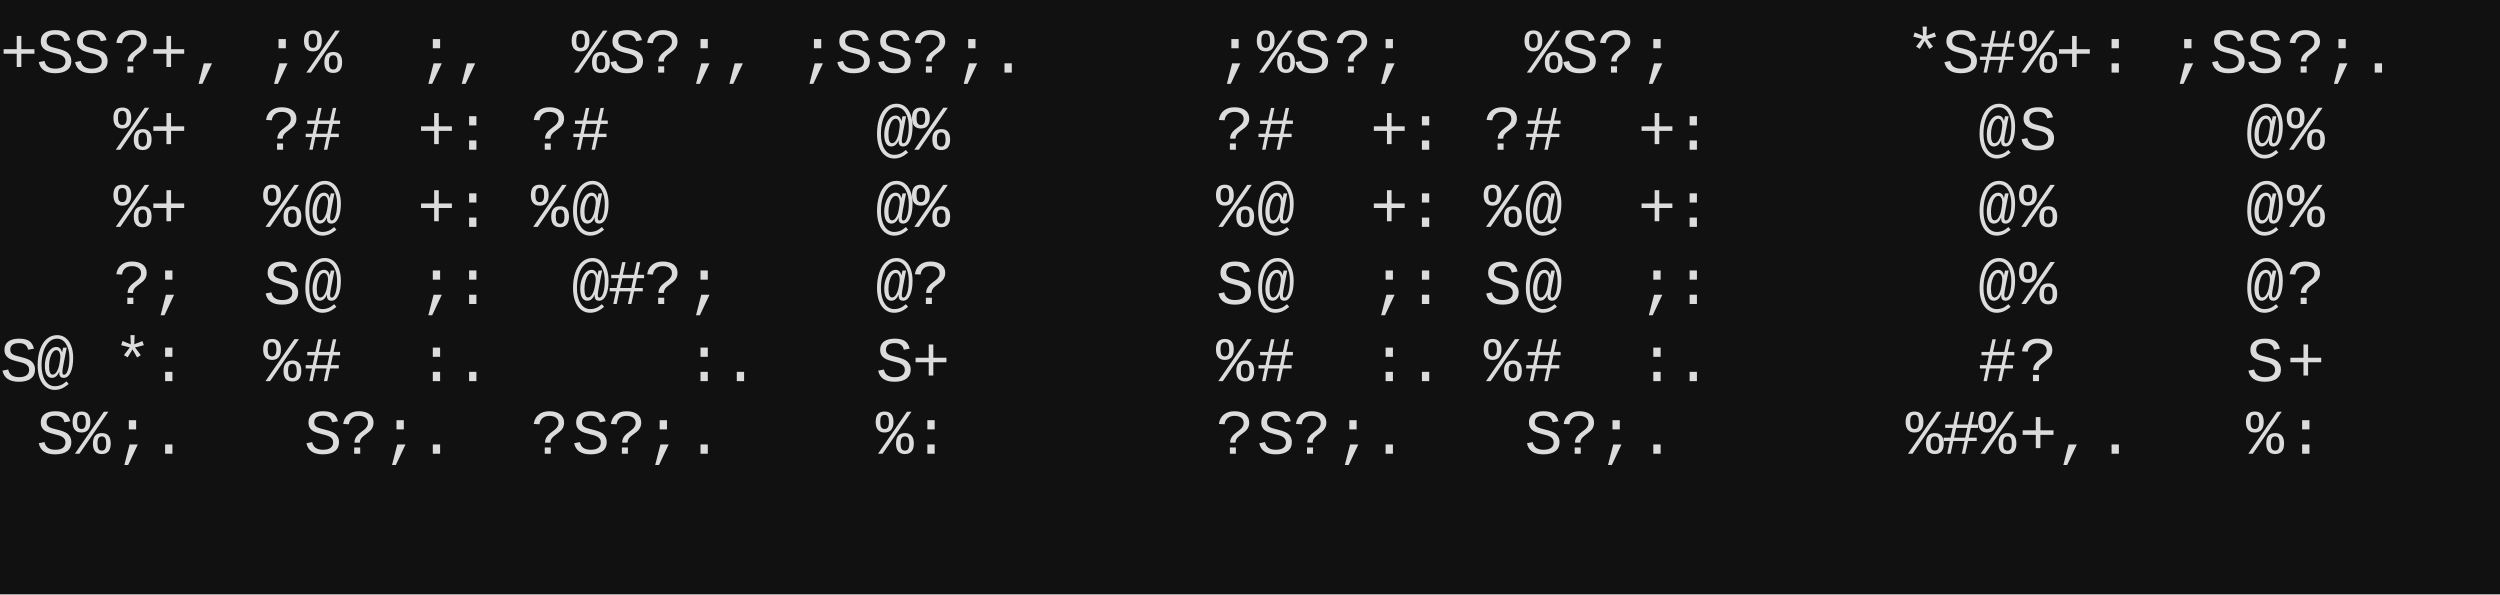
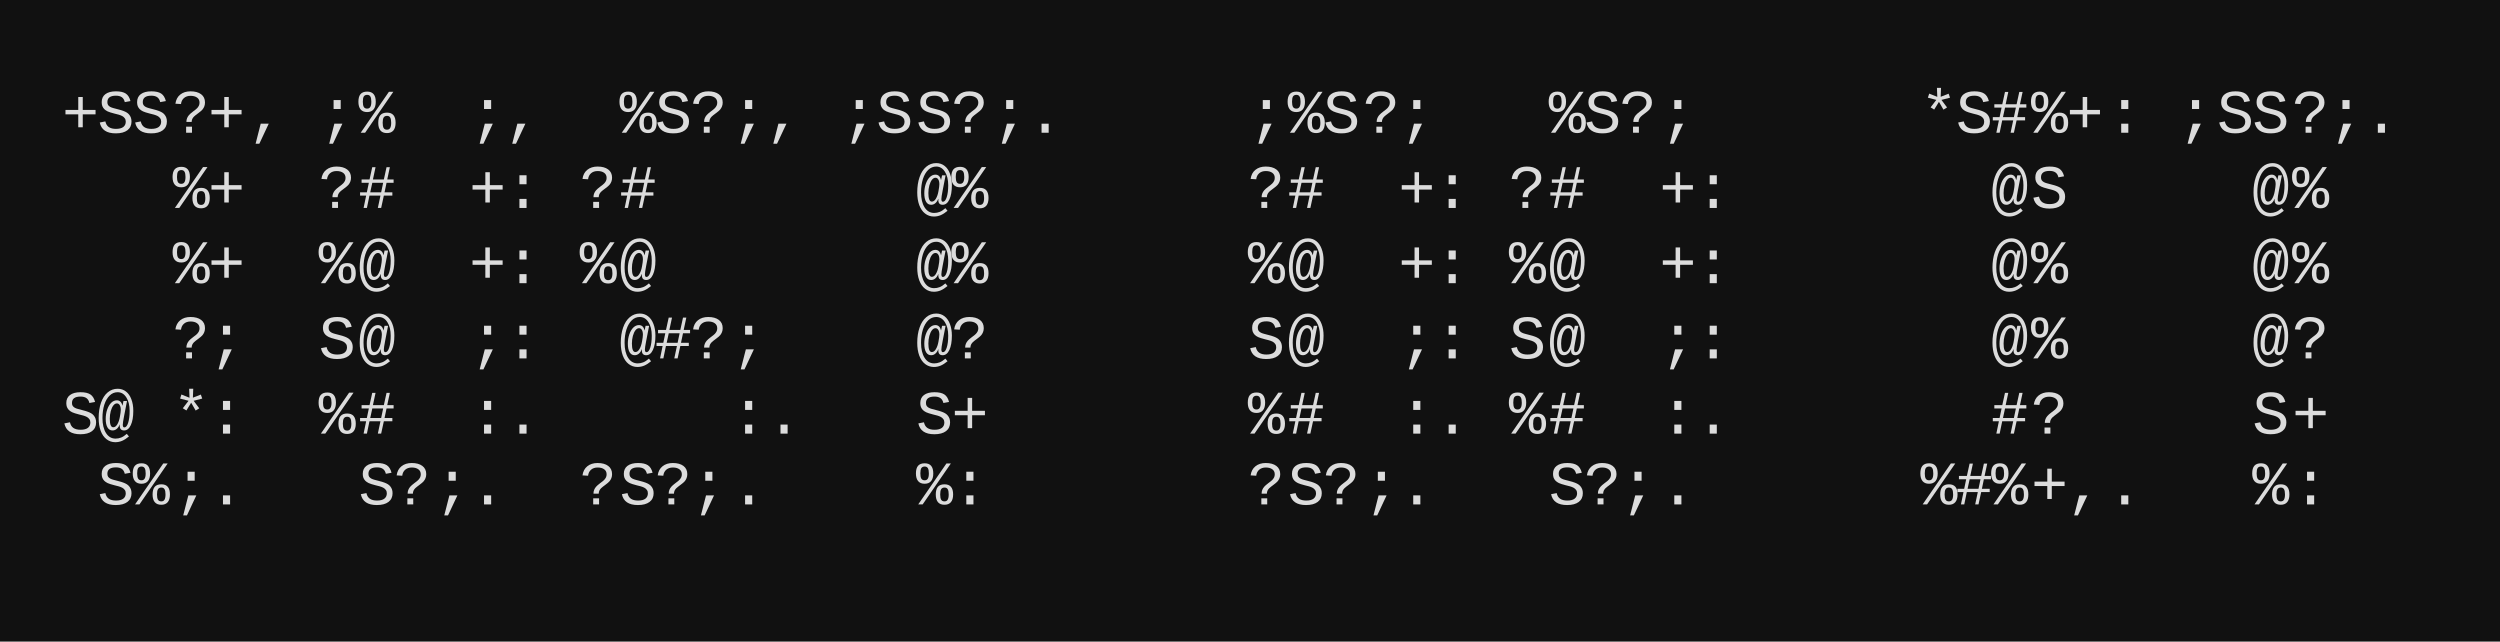
- <svg xmlns="http://www.w3.org/2000/svg" width="551" height="131">
-   <rect width="551" height="131" fill="#111111" />
-   <text x="0" y="16" fill="#dcdcdc" font-size="14" font-family="Courier New, Courier, monospace">+</text>
-   <text x="8" y="16" fill="#dcdcdc" font-size="14" font-family="Courier New, Courier, monospace">S</text>
-   <text x="16" y="16" fill="#dcdcdc" font-size="14" font-family="Courier New, Courier, monospace">S</text>
-   <text x="25" y="16" fill="#dcdcdc" font-size="14" font-family="Courier New, Courier, monospace">?</text>
-   <text x="33" y="16" fill="#dcdcdc" font-size="14" font-family="Courier New, Courier, monospace">+</text>
-   <text x="42" y="16" fill="#dcdcdc" font-size="14" font-family="Courier New, Courier, monospace">,</text>
-   <text x="58" y="16" fill="#dcdcdc" font-size="14" font-family="Courier New, Courier, monospace">;</text>
-   <text x="67" y="16" fill="#dcdcdc" font-size="14" font-family="Courier New, Courier, monospace">%</text>
-   <text x="92" y="16" fill="#dcdcdc" font-size="14" font-family="Courier New, Courier, monospace">;</text>
-   <text x="100" y="16" fill="#dcdcdc" font-size="14" font-family="Courier New, Courier, monospace">,</text>
-   <text x="126" y="16" fill="#dcdcdc" font-size="14" font-family="Courier New, Courier, monospace">%</text>
-   <text x="134" y="16" fill="#dcdcdc" font-size="14" font-family="Courier New, Courier, monospace">S</text>
-   <text x="142" y="16" fill="#dcdcdc" font-size="14" font-family="Courier New, Courier, monospace">?</text>
-   <text x="151" y="16" fill="#dcdcdc" font-size="14" font-family="Courier New, Courier, monospace">;</text>
-   <text x="159" y="16" fill="#dcdcdc" font-size="14" font-family="Courier New, Courier, monospace">,</text>
-   <text x="176" y="16" fill="#dcdcdc" font-size="14" font-family="Courier New, Courier, monospace">;</text>
-   <text x="184" y="16" fill="#dcdcdc" font-size="14" font-family="Courier New, Courier, monospace">S</text>
-   <text x="193" y="16" fill="#dcdcdc" font-size="14" font-family="Courier New, Courier, monospace">S</text>
-   <text x="201" y="16" fill="#dcdcdc" font-size="14" font-family="Courier New, Courier, monospace">?</text>
-   <text x="210" y="16" fill="#dcdcdc" font-size="14" font-family="Courier New, Courier, monospace">;</text>
-   <text x="218" y="16" fill="#dcdcdc" font-size="14" font-family="Courier New, Courier, monospace">.</text>
-   <text x="268" y="16" fill="#dcdcdc" font-size="14" font-family="Courier New, Courier, monospace">;</text>
-   <text x="277" y="16" fill="#dcdcdc" font-size="14" font-family="Courier New, Courier, monospace">%</text>
-   <text x="285" y="16" fill="#dcdcdc" font-size="14" font-family="Courier New, Courier, monospace">S</text>
-   <text x="294" y="16" fill="#dcdcdc" font-size="14" font-family="Courier New, Courier, monospace">?</text>
-   <text x="302" y="16" fill="#dcdcdc" font-size="14" font-family="Courier New, Courier, monospace">;</text>
-   <text x="336" y="16" fill="#dcdcdc" font-size="14" font-family="Courier New, Courier, monospace">%</text>
-   <text x="344" y="16" fill="#dcdcdc" font-size="14" font-family="Courier New, Courier, monospace">S</text>
-   <text x="352" y="16" fill="#dcdcdc" font-size="14" font-family="Courier New, Courier, monospace">?</text>
-   <text x="361" y="16" fill="#dcdcdc" font-size="14" font-family="Courier New, Courier, monospace">;</text>
-   <text x="420" y="16" fill="#dcdcdc" font-size="14" font-family="Courier New, Courier, monospace">*</text>
-   <text x="428" y="16" fill="#dcdcdc" font-size="14" font-family="Courier New, Courier, monospace">S</text>
-   <text x="436" y="16" fill="#dcdcdc" font-size="14" font-family="Courier New, Courier, monospace">#</text>
-   <text x="445" y="16" fill="#dcdcdc" font-size="14" font-family="Courier New, Courier, monospace">%</text>
-   <text x="453" y="16" fill="#dcdcdc" font-size="14" font-family="Courier New, Courier, monospace">+</text>
-   <text x="462" y="16" fill="#dcdcdc" font-size="14" font-family="Courier New, Courier, monospace">:</text>
-   <text x="478" y="16" fill="#dcdcdc" font-size="14" font-family="Courier New, Courier, monospace">;</text>
-   <text x="487" y="16" fill="#dcdcdc" font-size="14" font-family="Courier New, Courier, monospace">S</text>
-   <text x="495" y="16" fill="#dcdcdc" font-size="14" font-family="Courier New, Courier, monospace">S</text>
-   <text x="504" y="16" fill="#dcdcdc" font-size="14" font-family="Courier New, Courier, monospace">?</text>
-   <text x="512" y="16" fill="#dcdcdc" font-size="14" font-family="Courier New, Courier, monospace">;</text>
-   <text x="520" y="16" fill="#dcdcdc" font-size="14" font-family="Courier New, Courier, monospace">.</text>
-   <text x="25" y="33" fill="#dcdcdc" font-size="14" font-family="Courier New, Courier, monospace">%</text>
-   <text x="33" y="33" fill="#dcdcdc" font-size="14" font-family="Courier New, Courier, monospace">+</text>
-   <text x="58" y="33" fill="#dcdcdc" font-size="14" font-family="Courier New, Courier, monospace">?</text>
-   <text x="67" y="33" fill="#dcdcdc" font-size="14" font-family="Courier New, Courier, monospace">#</text>
-   <text x="92" y="33" fill="#dcdcdc" font-size="14" font-family="Courier New, Courier, monospace">+</text>
-   <text x="100" y="33" fill="#dcdcdc" font-size="14" font-family="Courier New, Courier, monospace">:</text>
-   <text x="117" y="33" fill="#dcdcdc" font-size="14" font-family="Courier New, Courier, monospace">?</text>
-   <text x="126" y="33" fill="#dcdcdc" font-size="14" font-family="Courier New, Courier, monospace">#</text>
-   <text x="193" y="33" fill="#dcdcdc" font-size="14" font-family="Courier New, Courier, monospace">@</text>
-   <text x="201" y="33" fill="#dcdcdc" font-size="14" font-family="Courier New, Courier, monospace">%</text>
-   <text x="268" y="33" fill="#dcdcdc" font-size="14" font-family="Courier New, Courier, monospace">?</text>
-   <text x="277" y="33" fill="#dcdcdc" font-size="14" font-family="Courier New, Courier, monospace">#</text>
-   <text x="302" y="33" fill="#dcdcdc" font-size="14" font-family="Courier New, Courier, monospace">+</text>
-   <text x="310" y="33" fill="#dcdcdc" font-size="14" font-family="Courier New, Courier, monospace">:</text>
-   <text x="327" y="33" fill="#dcdcdc" font-size="14" font-family="Courier New, Courier, monospace">?</text>
-   <text x="336" y="33" fill="#dcdcdc" font-size="14" font-family="Courier New, Courier, monospace">#</text>
-   <text x="361" y="33" fill="#dcdcdc" font-size="14" font-family="Courier New, Courier, monospace">+</text>
-   <text x="369" y="33" fill="#dcdcdc" font-size="14" font-family="Courier New, Courier, monospace">:</text>
-   <text x="436" y="33" fill="#dcdcdc" font-size="14" font-family="Courier New, Courier, monospace">@</text>
-   <text x="445" y="33" fill="#dcdcdc" font-size="14" font-family="Courier New, Courier, monospace">S</text>
-   <text x="495" y="33" fill="#dcdcdc" font-size="14" font-family="Courier New, Courier, monospace">@</text>
-   <text x="504" y="33" fill="#dcdcdc" font-size="14" font-family="Courier New, Courier, monospace">%</text>
-   <text x="25" y="50" fill="#dcdcdc" font-size="14" font-family="Courier New, Courier, monospace">%</text>
-   <text x="33" y="50" fill="#dcdcdc" font-size="14" font-family="Courier New, Courier, monospace">+</text>
-   <text x="58" y="50" fill="#dcdcdc" font-size="14" font-family="Courier New, Courier, monospace">%</text>
-   <text x="67" y="50" fill="#dcdcdc" font-size="14" font-family="Courier New, Courier, monospace">@</text>
-   <text x="92" y="50" fill="#dcdcdc" font-size="14" font-family="Courier New, Courier, monospace">+</text>
-   <text x="100" y="50" fill="#dcdcdc" font-size="14" font-family="Courier New, Courier, monospace">:</text>
-   <text x="117" y="50" fill="#dcdcdc" font-size="14" font-family="Courier New, Courier, monospace">%</text>
-   <text x="126" y="50" fill="#dcdcdc" font-size="14" font-family="Courier New, Courier, monospace">@</text>
-   <text x="193" y="50" fill="#dcdcdc" font-size="14" font-family="Courier New, Courier, monospace">@</text>
-   <text x="201" y="50" fill="#dcdcdc" font-size="14" font-family="Courier New, Courier, monospace">%</text>
-   <text x="268" y="50" fill="#dcdcdc" font-size="14" font-family="Courier New, Courier, monospace">%</text>
-   <text x="277" y="50" fill="#dcdcdc" font-size="14" font-family="Courier New, Courier, monospace">@</text>
-   <text x="302" y="50" fill="#dcdcdc" font-size="14" font-family="Courier New, Courier, monospace">+</text>
-   <text x="310" y="50" fill="#dcdcdc" font-size="14" font-family="Courier New, Courier, monospace">:</text>
-   <text x="327" y="50" fill="#dcdcdc" font-size="14" font-family="Courier New, Courier, monospace">%</text>
-   <text x="336" y="50" fill="#dcdcdc" font-size="14" font-family="Courier New, Courier, monospace">@</text>
-   <text x="361" y="50" fill="#dcdcdc" font-size="14" font-family="Courier New, Courier, monospace">+</text>
-   <text x="369" y="50" fill="#dcdcdc" font-size="14" font-family="Courier New, Courier, monospace">:</text>
-   <text x="436" y="50" fill="#dcdcdc" font-size="14" font-family="Courier New, Courier, monospace">@</text>
-   <text x="445" y="50" fill="#dcdcdc" font-size="14" font-family="Courier New, Courier, monospace">%</text>
-   <text x="495" y="50" fill="#dcdcdc" font-size="14" font-family="Courier New, Courier, monospace">@</text>
-   <text x="504" y="50" fill="#dcdcdc" font-size="14" font-family="Courier New, Courier, monospace">%</text>
-   <text x="25" y="67" fill="#dcdcdc" font-size="14" font-family="Courier New, Courier, monospace">?</text>
-   <text x="33" y="67" fill="#dcdcdc" font-size="14" font-family="Courier New, Courier, monospace">;</text>
-   <text x="58" y="67" fill="#dcdcdc" font-size="14" font-family="Courier New, Courier, monospace">S</text>
-   <text x="67" y="67" fill="#dcdcdc" font-size="14" font-family="Courier New, Courier, monospace">@</text>
-   <text x="92" y="67" fill="#dcdcdc" font-size="14" font-family="Courier New, Courier, monospace">;</text>
-   <text x="100" y="67" fill="#dcdcdc" font-size="14" font-family="Courier New, Courier, monospace">:</text>
-   <text x="126" y="67" fill="#dcdcdc" font-size="14" font-family="Courier New, Courier, monospace">@</text>
-   <text x="134" y="67" fill="#dcdcdc" font-size="14" font-family="Courier New, Courier, monospace">#</text>
-   <text x="142" y="67" fill="#dcdcdc" font-size="14" font-family="Courier New, Courier, monospace">?</text>
-   <text x="151" y="67" fill="#dcdcdc" font-size="14" font-family="Courier New, Courier, monospace">;</text>
-   <text x="193" y="67" fill="#dcdcdc" font-size="14" font-family="Courier New, Courier, monospace">@</text>
-   <text x="201" y="67" fill="#dcdcdc" font-size="14" font-family="Courier New, Courier, monospace">?</text>
-   <text x="268" y="67" fill="#dcdcdc" font-size="14" font-family="Courier New, Courier, monospace">S</text>
-   <text x="277" y="67" fill="#dcdcdc" font-size="14" font-family="Courier New, Courier, monospace">@</text>
-   <text x="302" y="67" fill="#dcdcdc" font-size="14" font-family="Courier New, Courier, monospace">;</text>
-   <text x="310" y="67" fill="#dcdcdc" font-size="14" font-family="Courier New, Courier, monospace">:</text>
-   <text x="327" y="67" fill="#dcdcdc" font-size="14" font-family="Courier New, Courier, monospace">S</text>
-   <text x="336" y="67" fill="#dcdcdc" font-size="14" font-family="Courier New, Courier, monospace">@</text>
-   <text x="361" y="67" fill="#dcdcdc" font-size="14" font-family="Courier New, Courier, monospace">;</text>
-   <text x="369" y="67" fill="#dcdcdc" font-size="14" font-family="Courier New, Courier, monospace">:</text>
-   <text x="436" y="67" fill="#dcdcdc" font-size="14" font-family="Courier New, Courier, monospace">@</text>
-   <text x="445" y="67" fill="#dcdcdc" font-size="14" font-family="Courier New, Courier, monospace">%</text>
-   <text x="495" y="67" fill="#dcdcdc" font-size="14" font-family="Courier New, Courier, monospace">@</text>
-   <text x="504" y="67" fill="#dcdcdc" font-size="14" font-family="Courier New, Courier, monospace">?</text>
-   <text x="0" y="84" fill="#dcdcdc" font-size="14" font-family="Courier New, Courier, monospace">S</text>
-   <text x="8" y="84" fill="#dcdcdc" font-size="14" font-family="Courier New, Courier, monospace">@</text>
-   <text x="25" y="84" fill="#dcdcdc" font-size="14" font-family="Courier New, Courier, monospace">*</text>
-   <text x="33" y="84" fill="#dcdcdc" font-size="14" font-family="Courier New, Courier, monospace">:</text>
-   <text x="58" y="84" fill="#dcdcdc" font-size="14" font-family="Courier New, Courier, monospace">%</text>
-   <text x="67" y="84" fill="#dcdcdc" font-size="14" font-family="Courier New, Courier, monospace">#</text>
-   <text x="92" y="84" fill="#dcdcdc" font-size="14" font-family="Courier New, Courier, monospace">:</text>
-   <text x="100" y="84" fill="#dcdcdc" font-size="14" font-family="Courier New, Courier, monospace">.</text>
-   <text x="151" y="84" fill="#dcdcdc" font-size="14" font-family="Courier New, Courier, monospace">:</text>
-   <text x="159" y="84" fill="#dcdcdc" font-size="14" font-family="Courier New, Courier, monospace">.</text>
-   <text x="193" y="84" fill="#dcdcdc" font-size="14" font-family="Courier New, Courier, monospace">S</text>
-   <text x="201" y="84" fill="#dcdcdc" font-size="14" font-family="Courier New, Courier, monospace">+</text>
-   <text x="268" y="84" fill="#dcdcdc" font-size="14" font-family="Courier New, Courier, monospace">%</text>
-   <text x="277" y="84" fill="#dcdcdc" font-size="14" font-family="Courier New, Courier, monospace">#</text>
-   <text x="302" y="84" fill="#dcdcdc" font-size="14" font-family="Courier New, Courier, monospace">:</text>
-   <text x="310" y="84" fill="#dcdcdc" font-size="14" font-family="Courier New, Courier, monospace">.</text>
-   <text x="327" y="84" fill="#dcdcdc" font-size="14" font-family="Courier New, Courier, monospace">%</text>
-   <text x="336" y="84" fill="#dcdcdc" font-size="14" font-family="Courier New, Courier, monospace">#</text>
-   <text x="361" y="84" fill="#dcdcdc" font-size="14" font-family="Courier New, Courier, monospace">:</text>
-   <text x="369" y="84" fill="#dcdcdc" font-size="14" font-family="Courier New, Courier, monospace">.</text>
-   <text x="436" y="84" fill="#dcdcdc" font-size="14" font-family="Courier New, Courier, monospace">#</text>
-   <text x="445" y="84" fill="#dcdcdc" font-size="14" font-family="Courier New, Courier, monospace">?</text>
-   <text x="495" y="84" fill="#dcdcdc" font-size="14" font-family="Courier New, Courier, monospace">S</text>
-   <text x="504" y="84" fill="#dcdcdc" font-size="14" font-family="Courier New, Courier, monospace">+</text>
-   <text x="8" y="100" fill="#dcdcdc" font-size="14" font-family="Courier New, Courier, monospace">S</text>
-   <text x="16" y="100" fill="#dcdcdc" font-size="14" font-family="Courier New, Courier, monospace">%</text>
-   <text x="25" y="100" fill="#dcdcdc" font-size="14" font-family="Courier New, Courier, monospace">;</text>
-   <text x="33" y="100" fill="#dcdcdc" font-size="14" font-family="Courier New, Courier, monospace">.</text>
-   <text x="67" y="100" fill="#dcdcdc" font-size="14" font-family="Courier New, Courier, monospace">S</text>
-   <text x="75" y="100" fill="#dcdcdc" font-size="14" font-family="Courier New, Courier, monospace">?</text>
-   <text x="84" y="100" fill="#dcdcdc" font-size="14" font-family="Courier New, Courier, monospace">;</text>
-   <text x="92" y="100" fill="#dcdcdc" font-size="14" font-family="Courier New, Courier, monospace">.</text>
-   <text x="117" y="100" fill="#dcdcdc" font-size="14" font-family="Courier New, Courier, monospace">?</text>
-   <text x="126" y="100" fill="#dcdcdc" font-size="14" font-family="Courier New, Courier, monospace">S</text>
-   <text x="134" y="100" fill="#dcdcdc" font-size="14" font-family="Courier New, Courier, monospace">?</text>
-   <text x="142" y="100" fill="#dcdcdc" font-size="14" font-family="Courier New, Courier, monospace">;</text>
-   <text x="151" y="100" fill="#dcdcdc" font-size="14" font-family="Courier New, Courier, monospace">.</text>
-   <text x="193" y="100" fill="#dcdcdc" font-size="14" font-family="Courier New, Courier, monospace">%</text>
-   <text x="201" y="100" fill="#dcdcdc" font-size="14" font-family="Courier New, Courier, monospace">:</text>
-   <text x="268" y="100" fill="#dcdcdc" font-size="14" font-family="Courier New, Courier, monospace">?</text>
-   <text x="277" y="100" fill="#dcdcdc" font-size="14" font-family="Courier New, Courier, monospace">S</text>
-   <text x="285" y="100" fill="#dcdcdc" font-size="14" font-family="Courier New, Courier, monospace">?</text>
-   <text x="294" y="100" fill="#dcdcdc" font-size="14" font-family="Courier New, Courier, monospace">;</text>
-   <text x="302" y="100" fill="#dcdcdc" font-size="14" font-family="Courier New, Courier, monospace">.</text>
-   <text x="336" y="100" fill="#dcdcdc" font-size="14" font-family="Courier New, Courier, monospace">S</text>
-   <text x="344" y="100" fill="#dcdcdc" font-size="14" font-family="Courier New, Courier, monospace">?</text>
-   <text x="352" y="100" fill="#dcdcdc" font-size="14" font-family="Courier New, Courier, monospace">;</text>
-   <text x="361" y="100" fill="#dcdcdc" font-size="14" font-family="Courier New, Courier, monospace">.</text>
-   <text x="420" y="100" fill="#dcdcdc" font-size="14" font-family="Courier New, Courier, monospace">%</text>
-   <text x="428" y="100" fill="#dcdcdc" font-size="14" font-family="Courier New, Courier, monospace">#</text>
-   <text x="436" y="100" fill="#dcdcdc" font-size="14" font-family="Courier New, Courier, monospace">%</text>
-   <text x="445" y="100" fill="#dcdcdc" font-size="14" font-family="Courier New, Courier, monospace">+</text>
-   <text x="453" y="100" fill="#dcdcdc" font-size="14" font-family="Courier New, Courier, monospace">,</text>
-   <text x="462" y="100" fill="#dcdcdc" font-size="14" font-family="Courier New, Courier, monospace">.</text>
-   <text x="495" y="100" fill="#dcdcdc" font-size="14" font-family="Courier New, Courier, monospace">%</text>
-   <text x="504" y="100" fill="#dcdcdc" font-size="14" font-family="Courier New, Courier, monospace">:</text>
+ <svg xmlns="http://www.w3.org/2000/svg" width="565" height="145">
+   <rect width="565" height="145" fill="#111111" />
+   <text x="14" y="30" fill="#dcdcdc" font-size="14" font-family="Courier New, Courier, monospace">+</text>
+   <text x="22" y="30" fill="#dcdcdc" font-size="14" font-family="Courier New, Courier, monospace">S</text>
+   <text x="30" y="30" fill="#dcdcdc" font-size="14" font-family="Courier New, Courier, monospace">S</text>
+   <text x="39" y="30" fill="#dcdcdc" font-size="14" font-family="Courier New, Courier, monospace">?</text>
+   <text x="47" y="30" fill="#dcdcdc" font-size="14" font-family="Courier New, Courier, monospace">+</text>
+   <text x="56" y="30" fill="#dcdcdc" font-size="14" font-family="Courier New, Courier, monospace">,</text>
+   <text x="72" y="30" fill="#dcdcdc" font-size="14" font-family="Courier New, Courier, monospace">;</text>
+   <text x="81" y="30" fill="#dcdcdc" font-size="14" font-family="Courier New, Courier, monospace">%</text>
+   <text x="106" y="30" fill="#dcdcdc" font-size="14" font-family="Courier New, Courier, monospace">;</text>
+   <text x="114" y="30" fill="#dcdcdc" font-size="14" font-family="Courier New, Courier, monospace">,</text>
+   <text x="140" y="30" fill="#dcdcdc" font-size="14" font-family="Courier New, Courier, monospace">%</text>
+   <text x="148" y="30" fill="#dcdcdc" font-size="14" font-family="Courier New, Courier, monospace">S</text>
+   <text x="156" y="30" fill="#dcdcdc" font-size="14" font-family="Courier New, Courier, monospace">?</text>
+   <text x="165" y="30" fill="#dcdcdc" font-size="14" font-family="Courier New, Courier, monospace">;</text>
+   <text x="173" y="30" fill="#dcdcdc" font-size="14" font-family="Courier New, Courier, monospace">,</text>
+   <text x="190" y="30" fill="#dcdcdc" font-size="14" font-family="Courier New, Courier, monospace">;</text>
+   <text x="198" y="30" fill="#dcdcdc" font-size="14" font-family="Courier New, Courier, monospace">S</text>
+   <text x="207" y="30" fill="#dcdcdc" font-size="14" font-family="Courier New, Courier, monospace">S</text>
+   <text x="215" y="30" fill="#dcdcdc" font-size="14" font-family="Courier New, Courier, monospace">?</text>
+   <text x="224" y="30" fill="#dcdcdc" font-size="14" font-family="Courier New, Courier, monospace">;</text>
+   <text x="232" y="30" fill="#dcdcdc" font-size="14" font-family="Courier New, Courier, monospace">.</text>
+   <text x="282" y="30" fill="#dcdcdc" font-size="14" font-family="Courier New, Courier, monospace">;</text>
+   <text x="291" y="30" fill="#dcdcdc" font-size="14" font-family="Courier New, Courier, monospace">%</text>
+   <text x="299" y="30" fill="#dcdcdc" font-size="14" font-family="Courier New, Courier, monospace">S</text>
+   <text x="308" y="30" fill="#dcdcdc" font-size="14" font-family="Courier New, Courier, monospace">?</text>
+   <text x="316" y="30" fill="#dcdcdc" font-size="14" font-family="Courier New, Courier, monospace">;</text>
+   <text x="350" y="30" fill="#dcdcdc" font-size="14" font-family="Courier New, Courier, monospace">%</text>
+   <text x="358" y="30" fill="#dcdcdc" font-size="14" font-family="Courier New, Courier, monospace">S</text>
+   <text x="366" y="30" fill="#dcdcdc" font-size="14" font-family="Courier New, Courier, monospace">?</text>
+   <text x="375" y="30" fill="#dcdcdc" font-size="14" font-family="Courier New, Courier, monospace">;</text>
+   <text x="434" y="30" fill="#dcdcdc" font-size="14" font-family="Courier New, Courier, monospace">*</text>
+   <text x="442" y="30" fill="#dcdcdc" font-size="14" font-family="Courier New, Courier, monospace">S</text>
+   <text x="450" y="30" fill="#dcdcdc" font-size="14" font-family="Courier New, Courier, monospace">#</text>
+   <text x="459" y="30" fill="#dcdcdc" font-size="14" font-family="Courier New, Courier, monospace">%</text>
+   <text x="467" y="30" fill="#dcdcdc" font-size="14" font-family="Courier New, Courier, monospace">+</text>
+   <text x="476" y="30" fill="#dcdcdc" font-size="14" font-family="Courier New, Courier, monospace">:</text>
+   <text x="492" y="30" fill="#dcdcdc" font-size="14" font-family="Courier New, Courier, monospace">;</text>
+   <text x="501" y="30" fill="#dcdcdc" font-size="14" font-family="Courier New, Courier, monospace">S</text>
+   <text x="509" y="30" fill="#dcdcdc" font-size="14" font-family="Courier New, Courier, monospace">S</text>
+   <text x="518" y="30" fill="#dcdcdc" font-size="14" font-family="Courier New, Courier, monospace">?</text>
+   <text x="526" y="30" fill="#dcdcdc" font-size="14" font-family="Courier New, Courier, monospace">;</text>
+   <text x="534" y="30" fill="#dcdcdc" font-size="14" font-family="Courier New, Courier, monospace">.</text>
+   <text x="39" y="47" fill="#dcdcdc" font-size="14" font-family="Courier New, Courier, monospace">%</text>
+   <text x="47" y="47" fill="#dcdcdc" font-size="14" font-family="Courier New, Courier, monospace">+</text>
+   <text x="72" y="47" fill="#dcdcdc" font-size="14" font-family="Courier New, Courier, monospace">?</text>
+   <text x="81" y="47" fill="#dcdcdc" font-size="14" font-family="Courier New, Courier, monospace">#</text>
+   <text x="106" y="47" fill="#dcdcdc" font-size="14" font-family="Courier New, Courier, monospace">+</text>
+   <text x="114" y="47" fill="#dcdcdc" font-size="14" font-family="Courier New, Courier, monospace">:</text>
+   <text x="131" y="47" fill="#dcdcdc" font-size="14" font-family="Courier New, Courier, monospace">?</text>
+   <text x="140" y="47" fill="#dcdcdc" font-size="14" font-family="Courier New, Courier, monospace">#</text>
+   <text x="207" y="47" fill="#dcdcdc" font-size="14" font-family="Courier New, Courier, monospace">@</text>
+   <text x="215" y="47" fill="#dcdcdc" font-size="14" font-family="Courier New, Courier, monospace">%</text>
+   <text x="282" y="47" fill="#dcdcdc" font-size="14" font-family="Courier New, Courier, monospace">?</text>
+   <text x="291" y="47" fill="#dcdcdc" font-size="14" font-family="Courier New, Courier, monospace">#</text>
+   <text x="316" y="47" fill="#dcdcdc" font-size="14" font-family="Courier New, Courier, monospace">+</text>
+   <text x="324" y="47" fill="#dcdcdc" font-size="14" font-family="Courier New, Courier, monospace">:</text>
+   <text x="341" y="47" fill="#dcdcdc" font-size="14" font-family="Courier New, Courier, monospace">?</text>
+   <text x="350" y="47" fill="#dcdcdc" font-size="14" font-family="Courier New, Courier, monospace">#</text>
+   <text x="375" y="47" fill="#dcdcdc" font-size="14" font-family="Courier New, Courier, monospace">+</text>
+   <text x="383" y="47" fill="#dcdcdc" font-size="14" font-family="Courier New, Courier, monospace">:</text>
+   <text x="450" y="47" fill="#dcdcdc" font-size="14" font-family="Courier New, Courier, monospace">@</text>
+   <text x="459" y="47" fill="#dcdcdc" font-size="14" font-family="Courier New, Courier, monospace">S</text>
+   <text x="509" y="47" fill="#dcdcdc" font-size="14" font-family="Courier New, Courier, monospace">@</text>
+   <text x="518" y="47" fill="#dcdcdc" font-size="14" font-family="Courier New, Courier, monospace">%</text>
+   <text x="39" y="64" fill="#dcdcdc" font-size="14" font-family="Courier New, Courier, monospace">%</text>
+   <text x="47" y="64" fill="#dcdcdc" font-size="14" font-family="Courier New, Courier, monospace">+</text>
+   <text x="72" y="64" fill="#dcdcdc" font-size="14" font-family="Courier New, Courier, monospace">%</text>
+   <text x="81" y="64" fill="#dcdcdc" font-size="14" font-family="Courier New, Courier, monospace">@</text>
+   <text x="106" y="64" fill="#dcdcdc" font-size="14" font-family="Courier New, Courier, monospace">+</text>
+   <text x="114" y="64" fill="#dcdcdc" font-size="14" font-family="Courier New, Courier, monospace">:</text>
+   <text x="131" y="64" fill="#dcdcdc" font-size="14" font-family="Courier New, Courier, monospace">%</text>
+   <text x="140" y="64" fill="#dcdcdc" font-size="14" font-family="Courier New, Courier, monospace">@</text>
+   <text x="207" y="64" fill="#dcdcdc" font-size="14" font-family="Courier New, Courier, monospace">@</text>
+   <text x="215" y="64" fill="#dcdcdc" font-size="14" font-family="Courier New, Courier, monospace">%</text>
+   <text x="282" y="64" fill="#dcdcdc" font-size="14" font-family="Courier New, Courier, monospace">%</text>
+   <text x="291" y="64" fill="#dcdcdc" font-size="14" font-family="Courier New, Courier, monospace">@</text>
+   <text x="316" y="64" fill="#dcdcdc" font-size="14" font-family="Courier New, Courier, monospace">+</text>
+   <text x="324" y="64" fill="#dcdcdc" font-size="14" font-family="Courier New, Courier, monospace">:</text>
+   <text x="341" y="64" fill="#dcdcdc" font-size="14" font-family="Courier New, Courier, monospace">%</text>
+   <text x="350" y="64" fill="#dcdcdc" font-size="14" font-family="Courier New, Courier, monospace">@</text>
+   <text x="375" y="64" fill="#dcdcdc" font-size="14" font-family="Courier New, Courier, monospace">+</text>
+   <text x="383" y="64" fill="#dcdcdc" font-size="14" font-family="Courier New, Courier, monospace">:</text>
+   <text x="450" y="64" fill="#dcdcdc" font-size="14" font-family="Courier New, Courier, monospace">@</text>
+   <text x="459" y="64" fill="#dcdcdc" font-size="14" font-family="Courier New, Courier, monospace">%</text>
+   <text x="509" y="64" fill="#dcdcdc" font-size="14" font-family="Courier New, Courier, monospace">@</text>
+   <text x="518" y="64" fill="#dcdcdc" font-size="14" font-family="Courier New, Courier, monospace">%</text>
+   <text x="39" y="81" fill="#dcdcdc" font-size="14" font-family="Courier New, Courier, monospace">?</text>
+   <text x="47" y="81" fill="#dcdcdc" font-size="14" font-family="Courier New, Courier, monospace">;</text>
+   <text x="72" y="81" fill="#dcdcdc" font-size="14" font-family="Courier New, Courier, monospace">S</text>
+   <text x="81" y="81" fill="#dcdcdc" font-size="14" font-family="Courier New, Courier, monospace">@</text>
+   <text x="106" y="81" fill="#dcdcdc" font-size="14" font-family="Courier New, Courier, monospace">;</text>
+   <text x="114" y="81" fill="#dcdcdc" font-size="14" font-family="Courier New, Courier, monospace">:</text>
+   <text x="140" y="81" fill="#dcdcdc" font-size="14" font-family="Courier New, Courier, monospace">@</text>
+   <text x="148" y="81" fill="#dcdcdc" font-size="14" font-family="Courier New, Courier, monospace">#</text>
+   <text x="156" y="81" fill="#dcdcdc" font-size="14" font-family="Courier New, Courier, monospace">?</text>
+   <text x="165" y="81" fill="#dcdcdc" font-size="14" font-family="Courier New, Courier, monospace">;</text>
+   <text x="207" y="81" fill="#dcdcdc" font-size="14" font-family="Courier New, Courier, monospace">@</text>
+   <text x="215" y="81" fill="#dcdcdc" font-size="14" font-family="Courier New, Courier, monospace">?</text>
+   <text x="282" y="81" fill="#dcdcdc" font-size="14" font-family="Courier New, Courier, monospace">S</text>
+   <text x="291" y="81" fill="#dcdcdc" font-size="14" font-family="Courier New, Courier, monospace">@</text>
+   <text x="316" y="81" fill="#dcdcdc" font-size="14" font-family="Courier New, Courier, monospace">;</text>
+   <text x="324" y="81" fill="#dcdcdc" font-size="14" font-family="Courier New, Courier, monospace">:</text>
+   <text x="341" y="81" fill="#dcdcdc" font-size="14" font-family="Courier New, Courier, monospace">S</text>
+   <text x="350" y="81" fill="#dcdcdc" font-size="14" font-family="Courier New, Courier, monospace">@</text>
+   <text x="375" y="81" fill="#dcdcdc" font-size="14" font-family="Courier New, Courier, monospace">;</text>
+   <text x="383" y="81" fill="#dcdcdc" font-size="14" font-family="Courier New, Courier, monospace">:</text>
+   <text x="450" y="81" fill="#dcdcdc" font-size="14" font-family="Courier New, Courier, monospace">@</text>
+   <text x="459" y="81" fill="#dcdcdc" font-size="14" font-family="Courier New, Courier, monospace">%</text>
+   <text x="509" y="81" fill="#dcdcdc" font-size="14" font-family="Courier New, Courier, monospace">@</text>
+   <text x="518" y="81" fill="#dcdcdc" font-size="14" font-family="Courier New, Courier, monospace">?</text>
+   <text x="14" y="98" fill="#dcdcdc" font-size="14" font-family="Courier New, Courier, monospace">S</text>
+   <text x="22" y="98" fill="#dcdcdc" font-size="14" font-family="Courier New, Courier, monospace">@</text>
+   <text x="39" y="98" fill="#dcdcdc" font-size="14" font-family="Courier New, Courier, monospace">*</text>
+   <text x="47" y="98" fill="#dcdcdc" font-size="14" font-family="Courier New, Courier, monospace">:</text>
+   <text x="72" y="98" fill="#dcdcdc" font-size="14" font-family="Courier New, Courier, monospace">%</text>
+   <text x="81" y="98" fill="#dcdcdc" font-size="14" font-family="Courier New, Courier, monospace">#</text>
+   <text x="106" y="98" fill="#dcdcdc" font-size="14" font-family="Courier New, Courier, monospace">:</text>
+   <text x="114" y="98" fill="#dcdcdc" font-size="14" font-family="Courier New, Courier, monospace">.</text>
+   <text x="165" y="98" fill="#dcdcdc" font-size="14" font-family="Courier New, Courier, monospace">:</text>
+   <text x="173" y="98" fill="#dcdcdc" font-size="14" font-family="Courier New, Courier, monospace">.</text>
+   <text x="207" y="98" fill="#dcdcdc" font-size="14" font-family="Courier New, Courier, monospace">S</text>
+   <text x="215" y="98" fill="#dcdcdc" font-size="14" font-family="Courier New, Courier, monospace">+</text>
+   <text x="282" y="98" fill="#dcdcdc" font-size="14" font-family="Courier New, Courier, monospace">%</text>
+   <text x="291" y="98" fill="#dcdcdc" font-size="14" font-family="Courier New, Courier, monospace">#</text>
+   <text x="316" y="98" fill="#dcdcdc" font-size="14" font-family="Courier New, Courier, monospace">:</text>
+   <text x="324" y="98" fill="#dcdcdc" font-size="14" font-family="Courier New, Courier, monospace">.</text>
+   <text x="341" y="98" fill="#dcdcdc" font-size="14" font-family="Courier New, Courier, monospace">%</text>
+   <text x="350" y="98" fill="#dcdcdc" font-size="14" font-family="Courier New, Courier, monospace">#</text>
+   <text x="375" y="98" fill="#dcdcdc" font-size="14" font-family="Courier New, Courier, monospace">:</text>
+   <text x="383" y="98" fill="#dcdcdc" font-size="14" font-family="Courier New, Courier, monospace">.</text>
+   <text x="450" y="98" fill="#dcdcdc" font-size="14" font-family="Courier New, Courier, monospace">#</text>
+   <text x="459" y="98" fill="#dcdcdc" font-size="14" font-family="Courier New, Courier, monospace">?</text>
+   <text x="509" y="98" fill="#dcdcdc" font-size="14" font-family="Courier New, Courier, monospace">S</text>
+   <text x="518" y="98" fill="#dcdcdc" font-size="14" font-family="Courier New, Courier, monospace">+</text>
+   <text x="22" y="114" fill="#dcdcdc" font-size="14" font-family="Courier New, Courier, monospace">S</text>
+   <text x="30" y="114" fill="#dcdcdc" font-size="14" font-family="Courier New, Courier, monospace">%</text>
+   <text x="39" y="114" fill="#dcdcdc" font-size="14" font-family="Courier New, Courier, monospace">;</text>
+   <text x="47" y="114" fill="#dcdcdc" font-size="14" font-family="Courier New, Courier, monospace">.</text>
+   <text x="81" y="114" fill="#dcdcdc" font-size="14" font-family="Courier New, Courier, monospace">S</text>
+   <text x="89" y="114" fill="#dcdcdc" font-size="14" font-family="Courier New, Courier, monospace">?</text>
+   <text x="98" y="114" fill="#dcdcdc" font-size="14" font-family="Courier New, Courier, monospace">;</text>
+   <text x="106" y="114" fill="#dcdcdc" font-size="14" font-family="Courier New, Courier, monospace">.</text>
+   <text x="131" y="114" fill="#dcdcdc" font-size="14" font-family="Courier New, Courier, monospace">?</text>
+   <text x="140" y="114" fill="#dcdcdc" font-size="14" font-family="Courier New, Courier, monospace">S</text>
+   <text x="148" y="114" fill="#dcdcdc" font-size="14" font-family="Courier New, Courier, monospace">?</text>
+   <text x="156" y="114" fill="#dcdcdc" font-size="14" font-family="Courier New, Courier, monospace">;</text>
+   <text x="165" y="114" fill="#dcdcdc" font-size="14" font-family="Courier New, Courier, monospace">.</text>
+   <text x="207" y="114" fill="#dcdcdc" font-size="14" font-family="Courier New, Courier, monospace">%</text>
+   <text x="215" y="114" fill="#dcdcdc" font-size="14" font-family="Courier New, Courier, monospace">:</text>
+   <text x="282" y="114" fill="#dcdcdc" font-size="14" font-family="Courier New, Courier, monospace">?</text>
+   <text x="291" y="114" fill="#dcdcdc" font-size="14" font-family="Courier New, Courier, monospace">S</text>
+   <text x="299" y="114" fill="#dcdcdc" font-size="14" font-family="Courier New, Courier, monospace">?</text>
+   <text x="308" y="114" fill="#dcdcdc" font-size="14" font-family="Courier New, Courier, monospace">;</text>
+   <text x="316" y="114" fill="#dcdcdc" font-size="14" font-family="Courier New, Courier, monospace">.</text>
+   <text x="350" y="114" fill="#dcdcdc" font-size="14" font-family="Courier New, Courier, monospace">S</text>
+   <text x="358" y="114" fill="#dcdcdc" font-size="14" font-family="Courier New, Courier, monospace">?</text>
+   <text x="366" y="114" fill="#dcdcdc" font-size="14" font-family="Courier New, Courier, monospace">;</text>
+   <text x="375" y="114" fill="#dcdcdc" font-size="14" font-family="Courier New, Courier, monospace">.</text>
+   <text x="434" y="114" fill="#dcdcdc" font-size="14" font-family="Courier New, Courier, monospace">%</text>
+   <text x="442" y="114" fill="#dcdcdc" font-size="14" font-family="Courier New, Courier, monospace">#</text>
+   <text x="450" y="114" fill="#dcdcdc" font-size="14" font-family="Courier New, Courier, monospace">%</text>
+   <text x="459" y="114" fill="#dcdcdc" font-size="14" font-family="Courier New, Courier, monospace">+</text>
+   <text x="467" y="114" fill="#dcdcdc" font-size="14" font-family="Courier New, Courier, monospace">,</text>
+   <text x="476" y="114" fill="#dcdcdc" font-size="14" font-family="Courier New, Courier, monospace">.</text>
+   <text x="509" y="114" fill="#dcdcdc" font-size="14" font-family="Courier New, Courier, monospace">%</text>
+   <text x="518" y="114" fill="#dcdcdc" font-size="14" font-family="Courier New, Courier, monospace">:</text>
</svg>
